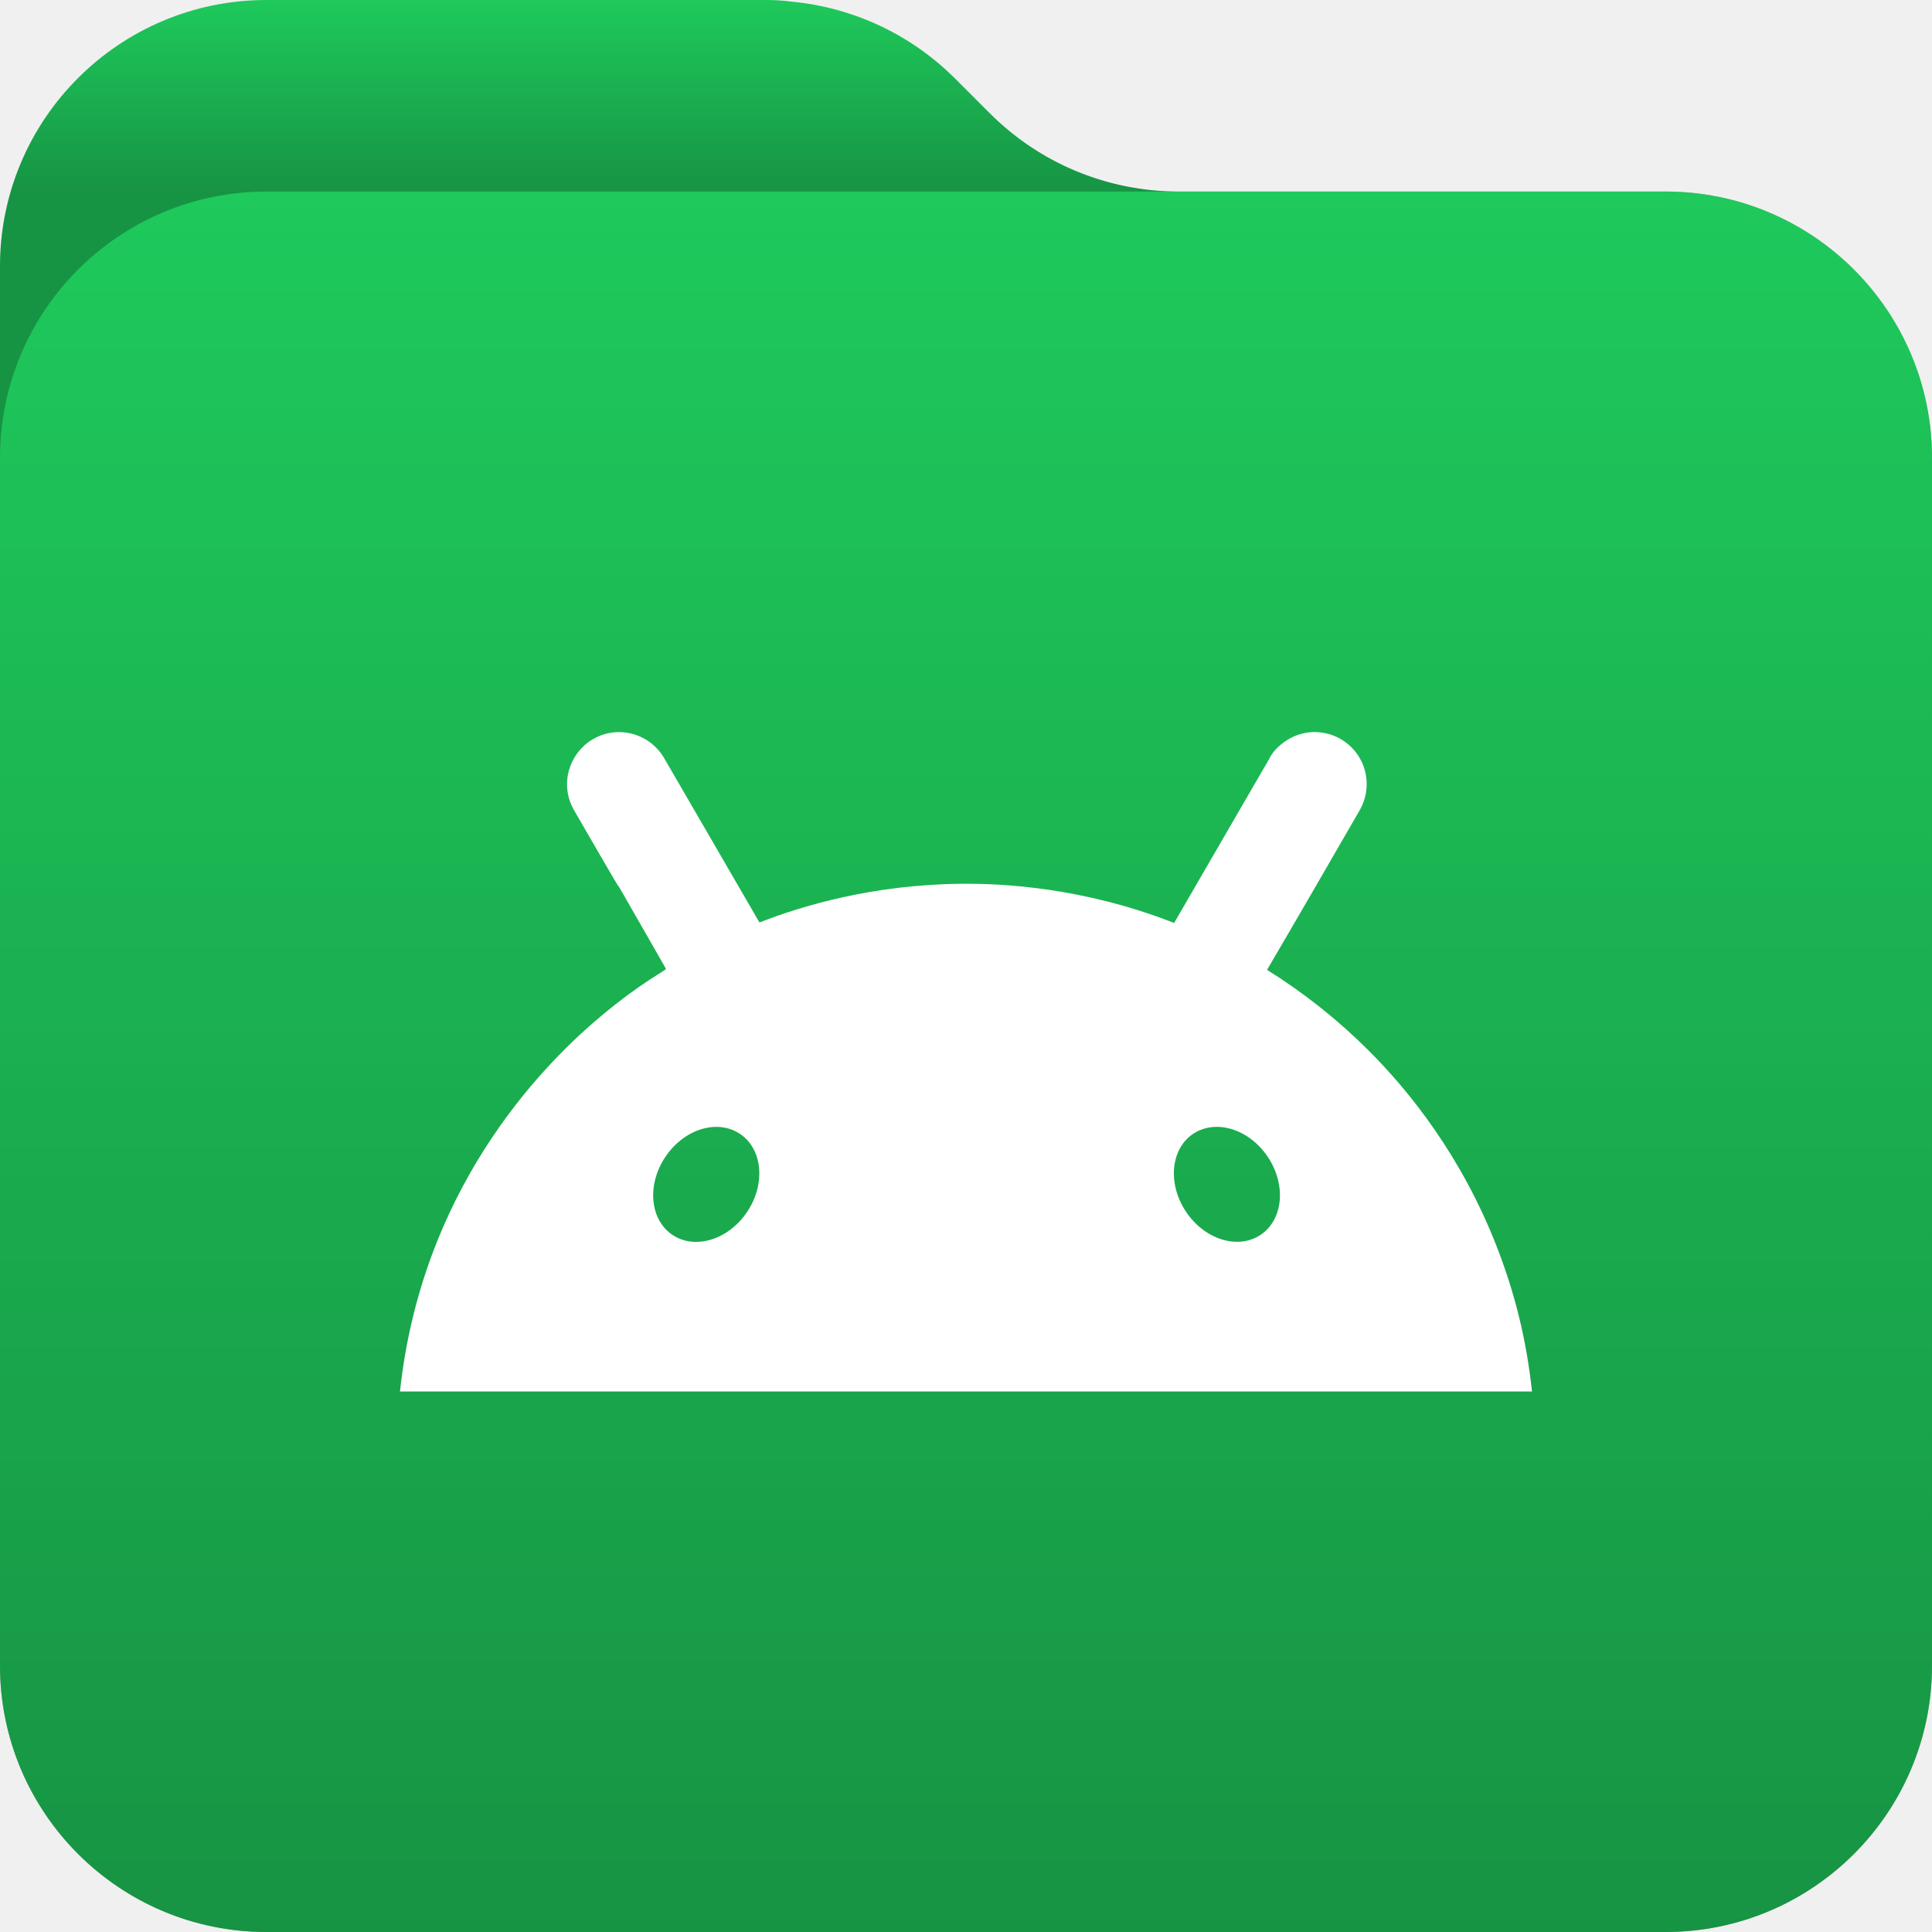
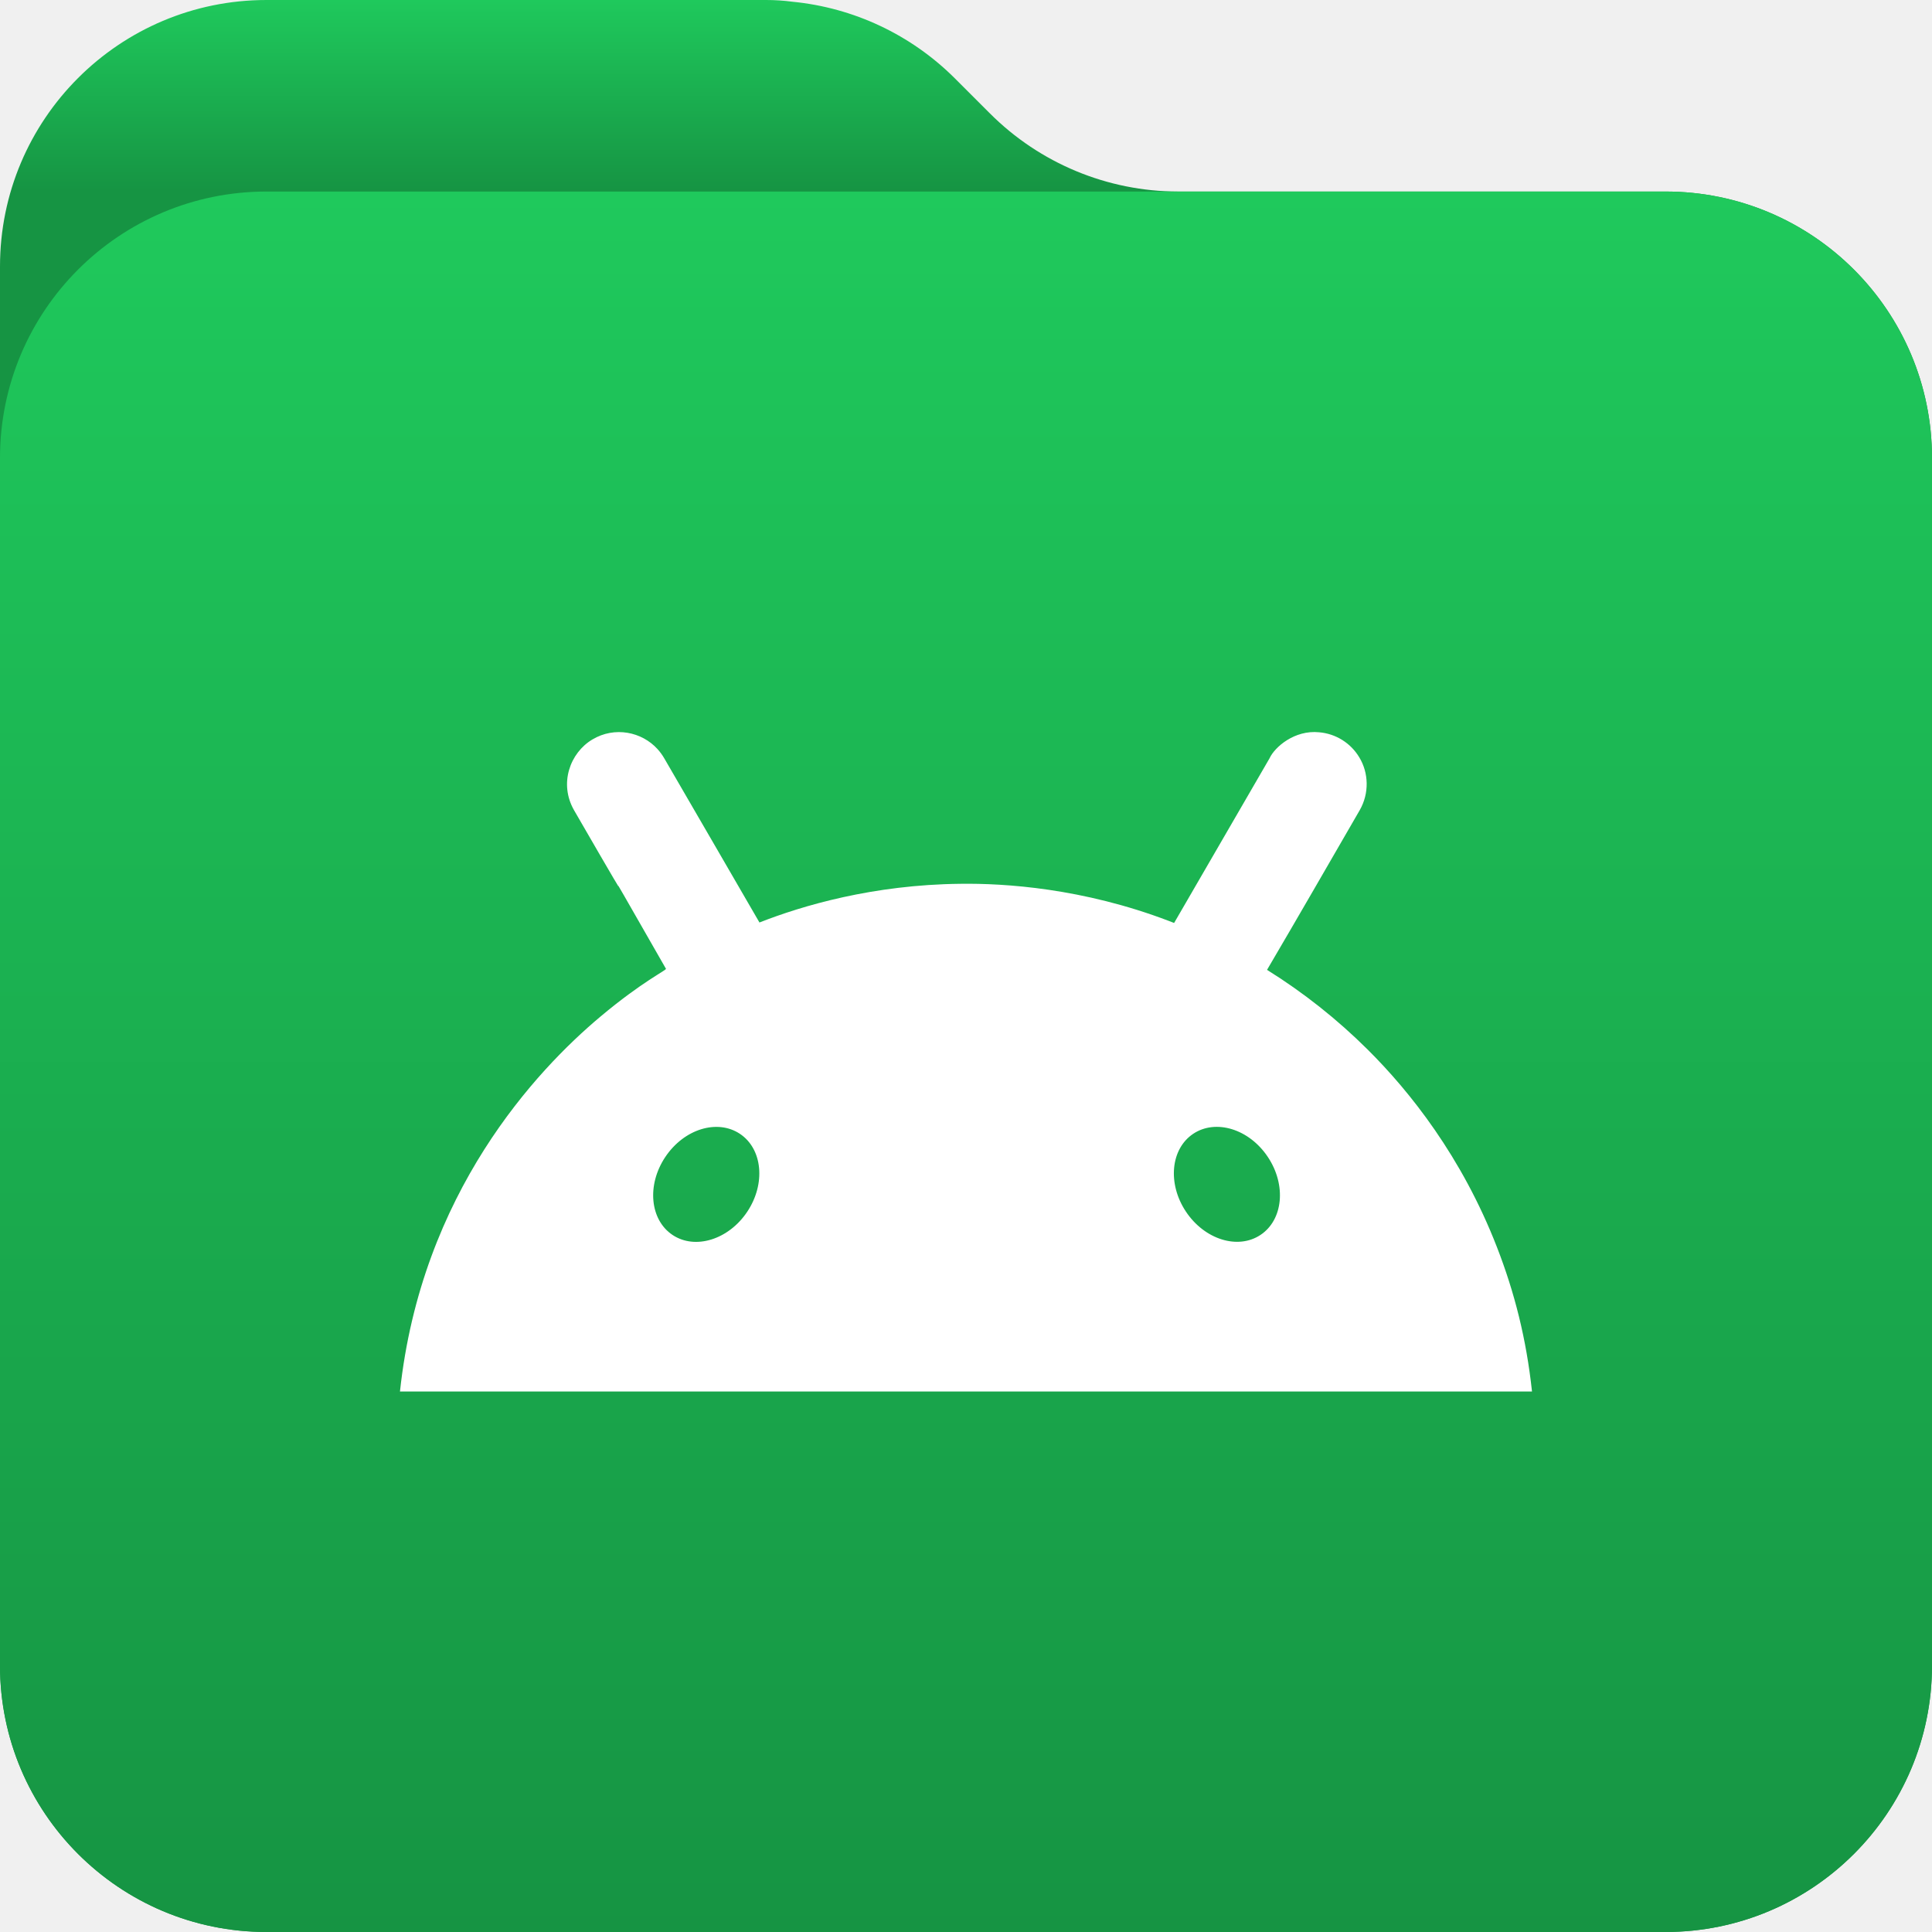
<svg xmlns="http://www.w3.org/2000/svg" xmlns:xlink="http://www.w3.org/1999/xlink" width="512" height="512" viewBox="0 0 135.467 135.467" version="1.1" id="svg1" xml:space="preserve">
  <defs id="defs1">
    <linearGradient id="linearGradient17">
      <stop style="stop-color:#e5e5e5;stop-opacity:1;" offset="0" id="stop17" />
      <stop style="stop-color:#a8a8a8;stop-opacity:1;" offset="1" id="stop18" />
    </linearGradient>
    <linearGradient id="linearGradient15">
      <stop style="stop-color:#e5e5e5;stop-opacity:1;" offset="0" id="stop15" />
      <stop style="stop-color:#a8a8a8;stop-opacity:1;" offset="1" id="stop16" />
    </linearGradient>
    <linearGradient xlink:href="#linearGradient15" id="linearGradient16" x1="55.033" y1="6.35" x2="55.033" y2="18.521" gradientUnits="userSpaceOnUse" />
    <linearGradient xlink:href="#linearGradient17" id="linearGradient18" x1="67.733" y1="18.521" x2="67.733" y2="129.117" gradientUnits="userSpaceOnUse" />
+     <linearGradient x1="55.033" y1="6.35" x2="55.033" y2="18.521" gradientUnits="userSpaceOnUse" id="linearGradient16_tint">
+       <stop style="stop-color:#1fc95c;stop-opacity:1;" offset="0" />
+       <stop style="stop-color:#169443;stop-opacity:1;" offset="1" />
+     </linearGradient>
+     <linearGradient x1="67.733" y1="18.521" x2="67.733" y2="129.117" gradientUnits="userSpaceOnUse" id="linearGradient18_tint">
+       <stop style="stop-color:#1fc95c;stop-opacity:1;" offset="0" />
+       <stop style="stop-color:#169443;stop-opacity:1;" offset="1" />
+     </linearGradient>
  </defs>
  <g id="layer1">
    <g id="g50" transform="matrix(1.103449,0,0,1.103449,-7.006964,-7.006964)">
-       <path id="path46" style="display:inline;fill:url(#linearGradient16);stroke-width:11.943;paint-order:stroke fill markers" d="M 23.283,6.35 C 13.931,6.35 6.35,13.931 6.35,23.283 v 88.9 c -4.4e-6,9.352 7.581,16.933 16.933,16.933 h 88.9 c 9.352,0 16.933,-7.581 16.933,-16.933 V 35.454 c 0,-9.352 -7.581,-16.933 -16.933,-16.933 H 81.206 c -4.482,-0.007 -8.778,-1.79 -11.947,-4.959 h -5.17e-4 L 67.006,11.31 C 64.233,8.55 60.589,6.836 56.694,6.459 56.144,6.386 55.589,6.35 55.033,6.35 h -0.009 z" />
-       <path id="path50" style="display:inline;fill:url(#linearGradient18);stroke-width:11.943;paint-order:stroke fill markers" d="m 23.283,18.521 c -9.352,-1e-6 -16.933,7.581 -16.933,16.933 v 76.729 c -4.4e-6,9.352 7.581,16.933 16.933,16.933 h 88.9 c 9.352,0 16.933,-7.581 16.933,-16.933 V 35.454 c 0,-9.352 -7.581,-16.933 -16.933,-16.933 z" />
+       <path id="path46" style="display:inline;fill:url(#linearGradient16_tint);stroke-width:11.943;paint-order:stroke fill markers" d="M 23.283,6.35 C 13.931,6.35 6.35,13.931 6.35,23.283 v 88.9 c -4.4e-6,9.352 7.581,16.933 16.933,16.933 h 88.9 c 9.352,0 16.933,-7.581 16.933,-16.933 V 35.454 c 0,-9.352 -7.581,-16.933 -16.933,-16.933 H 81.206 c -4.482,-0.007 -8.778,-1.79 -11.947,-4.959 h -5.17e-4 L 67.006,11.31 C 64.233,8.55 60.589,6.836 56.694,6.459 56.144,6.386 55.589,6.35 55.033,6.35 h -0.009 z" />
+       <path id="path50" style="display:inline;fill:url(#linearGradient18_tint);stroke-width:11.943;paint-order:stroke fill markers" d="m 23.283,18.521 c -9.352,-1e-6 -16.933,7.581 -16.933,16.933 v 76.729 c -4.4e-6,9.352 7.581,16.933 16.933,16.933 h 88.9 c 9.352,0 16.933,-7.581 16.933,-16.933 V 35.454 c 0,-9.352 -7.581,-16.933 -16.933,-16.933 z" />
    </g>
-     <path id="path51" style="display:inline;mix-blend-mode:multiply;fill:#22e066;fill-opacity:1.0;stroke-width:13.179;paint-order:stroke fill markers" d="M 18.685,-6.1306679e-5 C 8.366,-6.1968749e-5 -6.1968887e-5,8.366 -6.1306818e-5,18.685 V 116.782 C -6.6161994e-5,127.101 8.366,135.467 18.685,135.467 h 98.097 c 10.319,0 18.685,-8.366 18.685,-18.685 V 32.115 c 0,-10.319 -8.366,-18.685 -18.685,-18.685 H 82.6 c -4.945,-0.008 -9.686,-1.976 -13.183,-5.472 h -5.71e-4 L 66.931,5.473 C 63.87,2.428 59.85,0.536 55.552,0.12 54.945,0.04 54.332,-7.3886001e-5 53.72,-6.1306679e-5 h -0.01 z" />
    <path d="m 89.031,53.147 c -2.232,3.858 -4.471,7.712 -6.705,11.569 -0.121,-0.05 -0.245,-0.1 -0.368,-0.142 C 75.922,62.272 70.435,61.927 67.339,61.97 61.204,62.033 56.245,63.506 53.251,64.683 52.973,64.189 47.455,54.692 46.565,53.153 A 3.787,3.787 0 0 0 46.1,52.52 c -1.095,-1.204 -2.994,-1.607 -4.561,-0.671 -1.571,0.932 -2.36,3.096 -1.285,4.967 6.438,11.144 -0.32,-0.714 6.44,11.11 0.058,0.1 -1.636,0.874 -4.606,3.366 -4.456,3.741 -12.548,12.326 -14.043,26.277 h 79.375 c -0.394,-3.674 -1.219,-6.942 -2.468,-10.148 -2.46,-6.323 -6.097,-10.89 -9.063,-13.836 a 40.034,40.034 0 0 0 -7.048,-5.581 c 2.181,-3.711 4.339,-7.461 6.498,-11.194 0.687,-1.196 0.624,-2.631 -0.026,-3.701 a 3.638,3.638 0 0 0 -2.816,-1.763 c -1.728,-0.177 -3.106,1.035 -3.469,1.802 z m -0.129,27.983 c 1.304,1.96 1.072,4.401 -0.517,5.458 -1.587,1.058 -3.929,0.326 -5.232,-1.634 -1.304,-1.96 -1.072,-4.401 0.517,-5.458 1.563,-1.041 3.907,-0.359 5.232,1.634 z M 51.881,79.501 c 1.588,1.057 1.821,3.498 0.517,5.458 -1.303,1.96 -3.651,2.692 -5.239,1.634 -1.587,-1.058 -1.82,-3.498 -0.517,-5.458 1.326,-1.991 3.667,-2.681 5.239,-1.634 z" id="path1" style="fill:#ffffff;stroke-width:3.307" />
  </g>
</svg>
